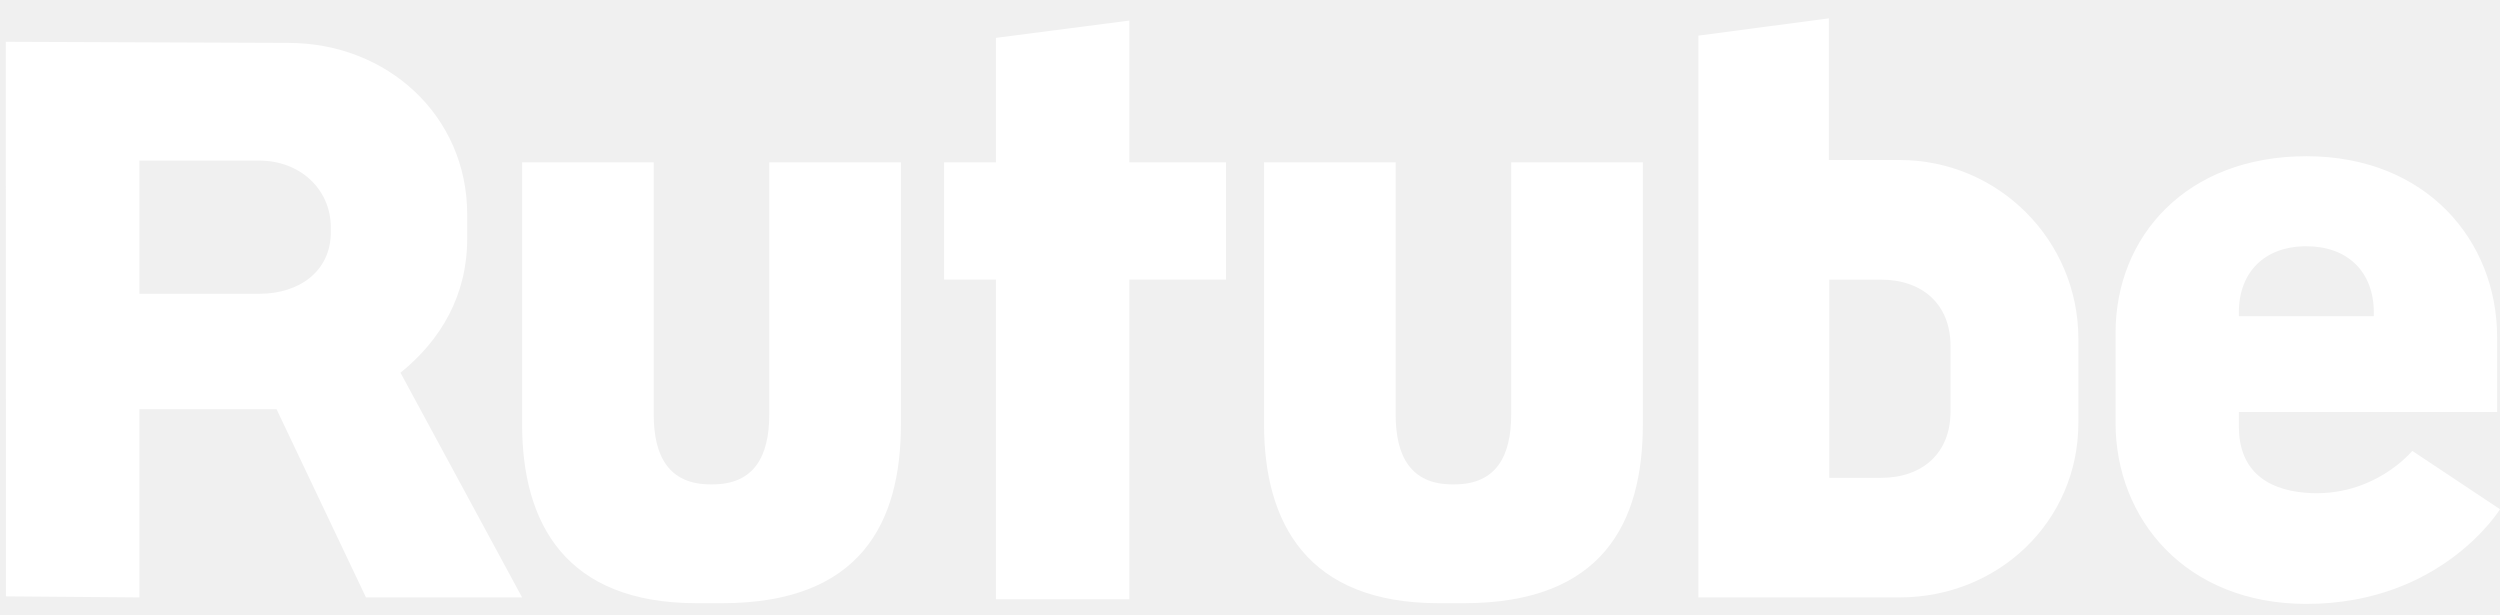
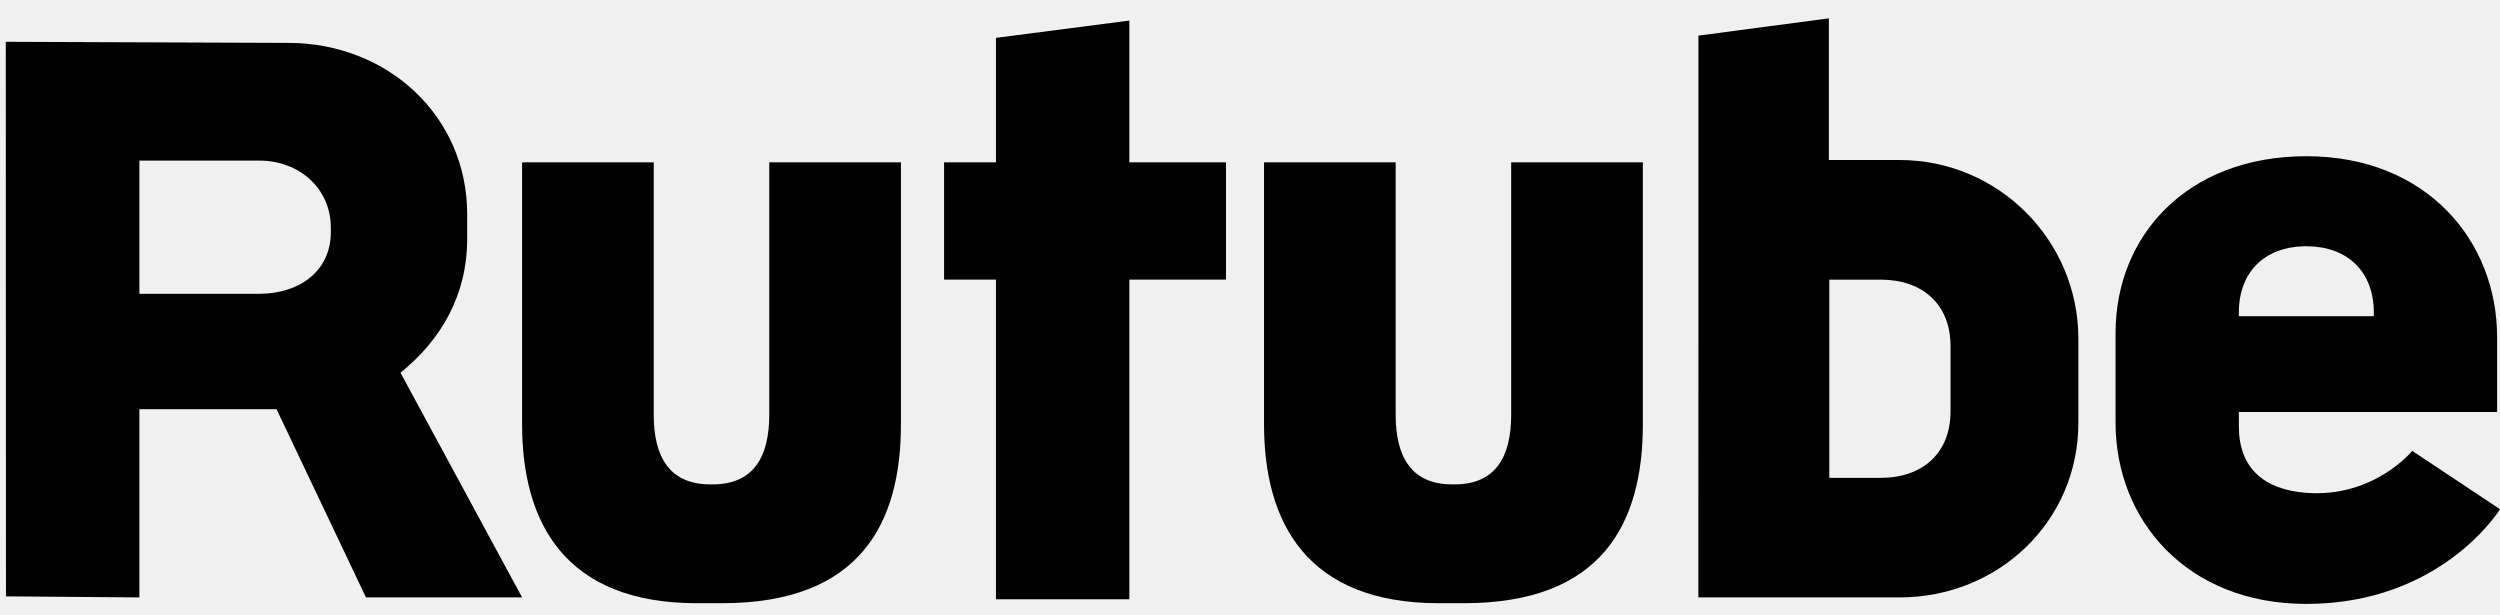
<svg xmlns="http://www.w3.org/2000/svg" width="57" height="14" viewBox="0 0 57 14" fill="none">
-   <path d="M25.749 3.701V0.469L22.708 0.863V3.701H21.525V6.375H22.708C22.708 8.354 22.708 12.161 22.708 13.664H25.749V6.375H27.953V3.701H25.749Z" fill="white" />
-   <path d="M9.131 8.498C10.057 7.75 10.652 6.728 10.652 5.445V4.887C10.652 2.634 8.825 0.978 6.573 0.978L0.132 0.953L0.136 13.597L3.178 13.621V9.329H6.305L8.344 13.621H11.904L9.131 8.498ZM7.543 5.292C7.543 6.189 6.816 6.698 5.918 6.698H3.178V3.662H5.918C6.816 3.662 7.543 4.292 7.543 5.19V5.292Z" fill="white" />
-   <path d="M43.308 3.648H41.698V0.418L38.724 0.812L38.723 13.621H43.308C45.561 13.621 47.387 11.891 47.387 9.639V7.727C47.387 5.474 45.561 3.648 43.308 3.648ZM44.472 9.383C44.472 10.332 43.832 10.895 42.884 10.895H41.708V6.376H42.884C43.832 6.376 44.472 6.939 44.472 7.888V9.383Z" fill="white" />
-   <path d="M34.455 3.701V9.454C34.455 10.403 34.11 11.044 33.162 11.044H33.114C32.167 11.044 31.821 10.403 31.821 9.454V3.701H28.82V9.674C28.82 11.927 29.806 13.753 32.802 13.753H33.377C36.533 13.753 37.457 11.927 37.457 9.674V3.701H34.455Z" fill="white" />
-   <path d="M17.539 3.701V9.454C17.539 10.403 17.194 11.044 16.246 11.044H16.199C15.251 11.044 14.905 10.403 14.905 9.454V3.701H11.904V9.674C11.904 11.927 12.889 13.753 15.886 13.753H16.462C19.616 13.753 20.541 11.927 20.541 9.674V3.701H17.539Z" fill="white" />
-   <path d="M55 10.28C55 10.28 54.122 11.357 52.578 11.236C51.616 11.161 51.046 10.672 51.046 9.724V9.394H56.934V7.686C56.934 5.489 55.324 3.562 52.586 3.562C49.848 3.562 48.235 5.392 48.235 7.589V9.643C48.235 11.842 49.845 13.769 52.583 13.769C55.677 13.769 57 11.61 57 11.61L55 10.28ZM51.046 7.124C51.046 6.198 51.636 5.641 52.515 5.615H52.591C53.505 5.615 54.123 6.178 54.123 7.126V7.21H51.046V7.124Z" fill="white" />
+   <path d="M25.749 3.701V0.469L22.708 0.863V3.701H21.525V6.375H22.708C22.708 8.354 22.708 12.161 22.708 13.664H25.749V6.375H27.953V3.701H25.749Z" fill="currentColor" />
+   <path d="M9.131 8.498C10.057 7.75 10.652 6.728 10.652 5.445V4.887C10.652 2.634 8.825 0.978 6.573 0.978L0.132 0.953L0.136 13.597L3.178 13.621V9.329H6.305L8.344 13.621H11.904L9.131 8.498ZM7.543 5.292C7.543 6.189 6.816 6.698 5.918 6.698H3.178V3.662H5.918C6.816 3.662 7.543 4.292 7.543 5.19V5.292Z" fill="currentColor" />
+   <path d="M43.308 3.648H41.698V0.418L38.724 0.812L38.723 13.621H43.308C45.561 13.621 47.387 11.891 47.387 9.639V7.727C47.387 5.474 45.561 3.648 43.308 3.648ZM44.472 9.383C44.472 10.332 43.832 10.895 42.884 10.895H41.708V6.376H42.884C43.832 6.376 44.472 6.939 44.472 7.888V9.383Z" fill="currentColor" />
+   <path d="M34.455 3.701V9.454C34.455 10.403 34.11 11.044 33.162 11.044H33.114C32.167 11.044 31.821 10.403 31.821 9.454V3.701H28.82V9.674C28.82 11.927 29.806 13.753 32.802 13.753H33.377C36.533 13.753 37.457 11.927 37.457 9.674V3.701H34.455Z" fill="currentColor" />
+   <path d="M17.539 3.701V9.454C17.539 10.403 17.194 11.044 16.246 11.044H16.199C15.251 11.044 14.905 10.403 14.905 9.454V3.701H11.904V9.674C11.904 11.927 12.889 13.753 15.886 13.753H16.462C19.616 13.753 20.541 11.927 20.541 9.674V3.701H17.539Z" fill="currentColor" />
+   <path d="M55 10.28C55 10.28 54.122 11.357 52.578 11.236C51.616 11.161 51.046 10.672 51.046 9.724V9.394H56.934V7.686C56.934 5.489 55.324 3.562 52.586 3.562C49.848 3.562 48.235 5.392 48.235 7.589V9.643C48.235 11.842 49.845 13.769 52.583 13.769C55.677 13.769 57 11.61 57 11.61L55 10.28ZM51.046 7.124C51.046 6.198 51.636 5.641 52.515 5.615H52.591C53.505 5.615 54.123 6.178 54.123 7.126V7.21H51.046V7.124Z" fill="currentColor" />
</svg>
